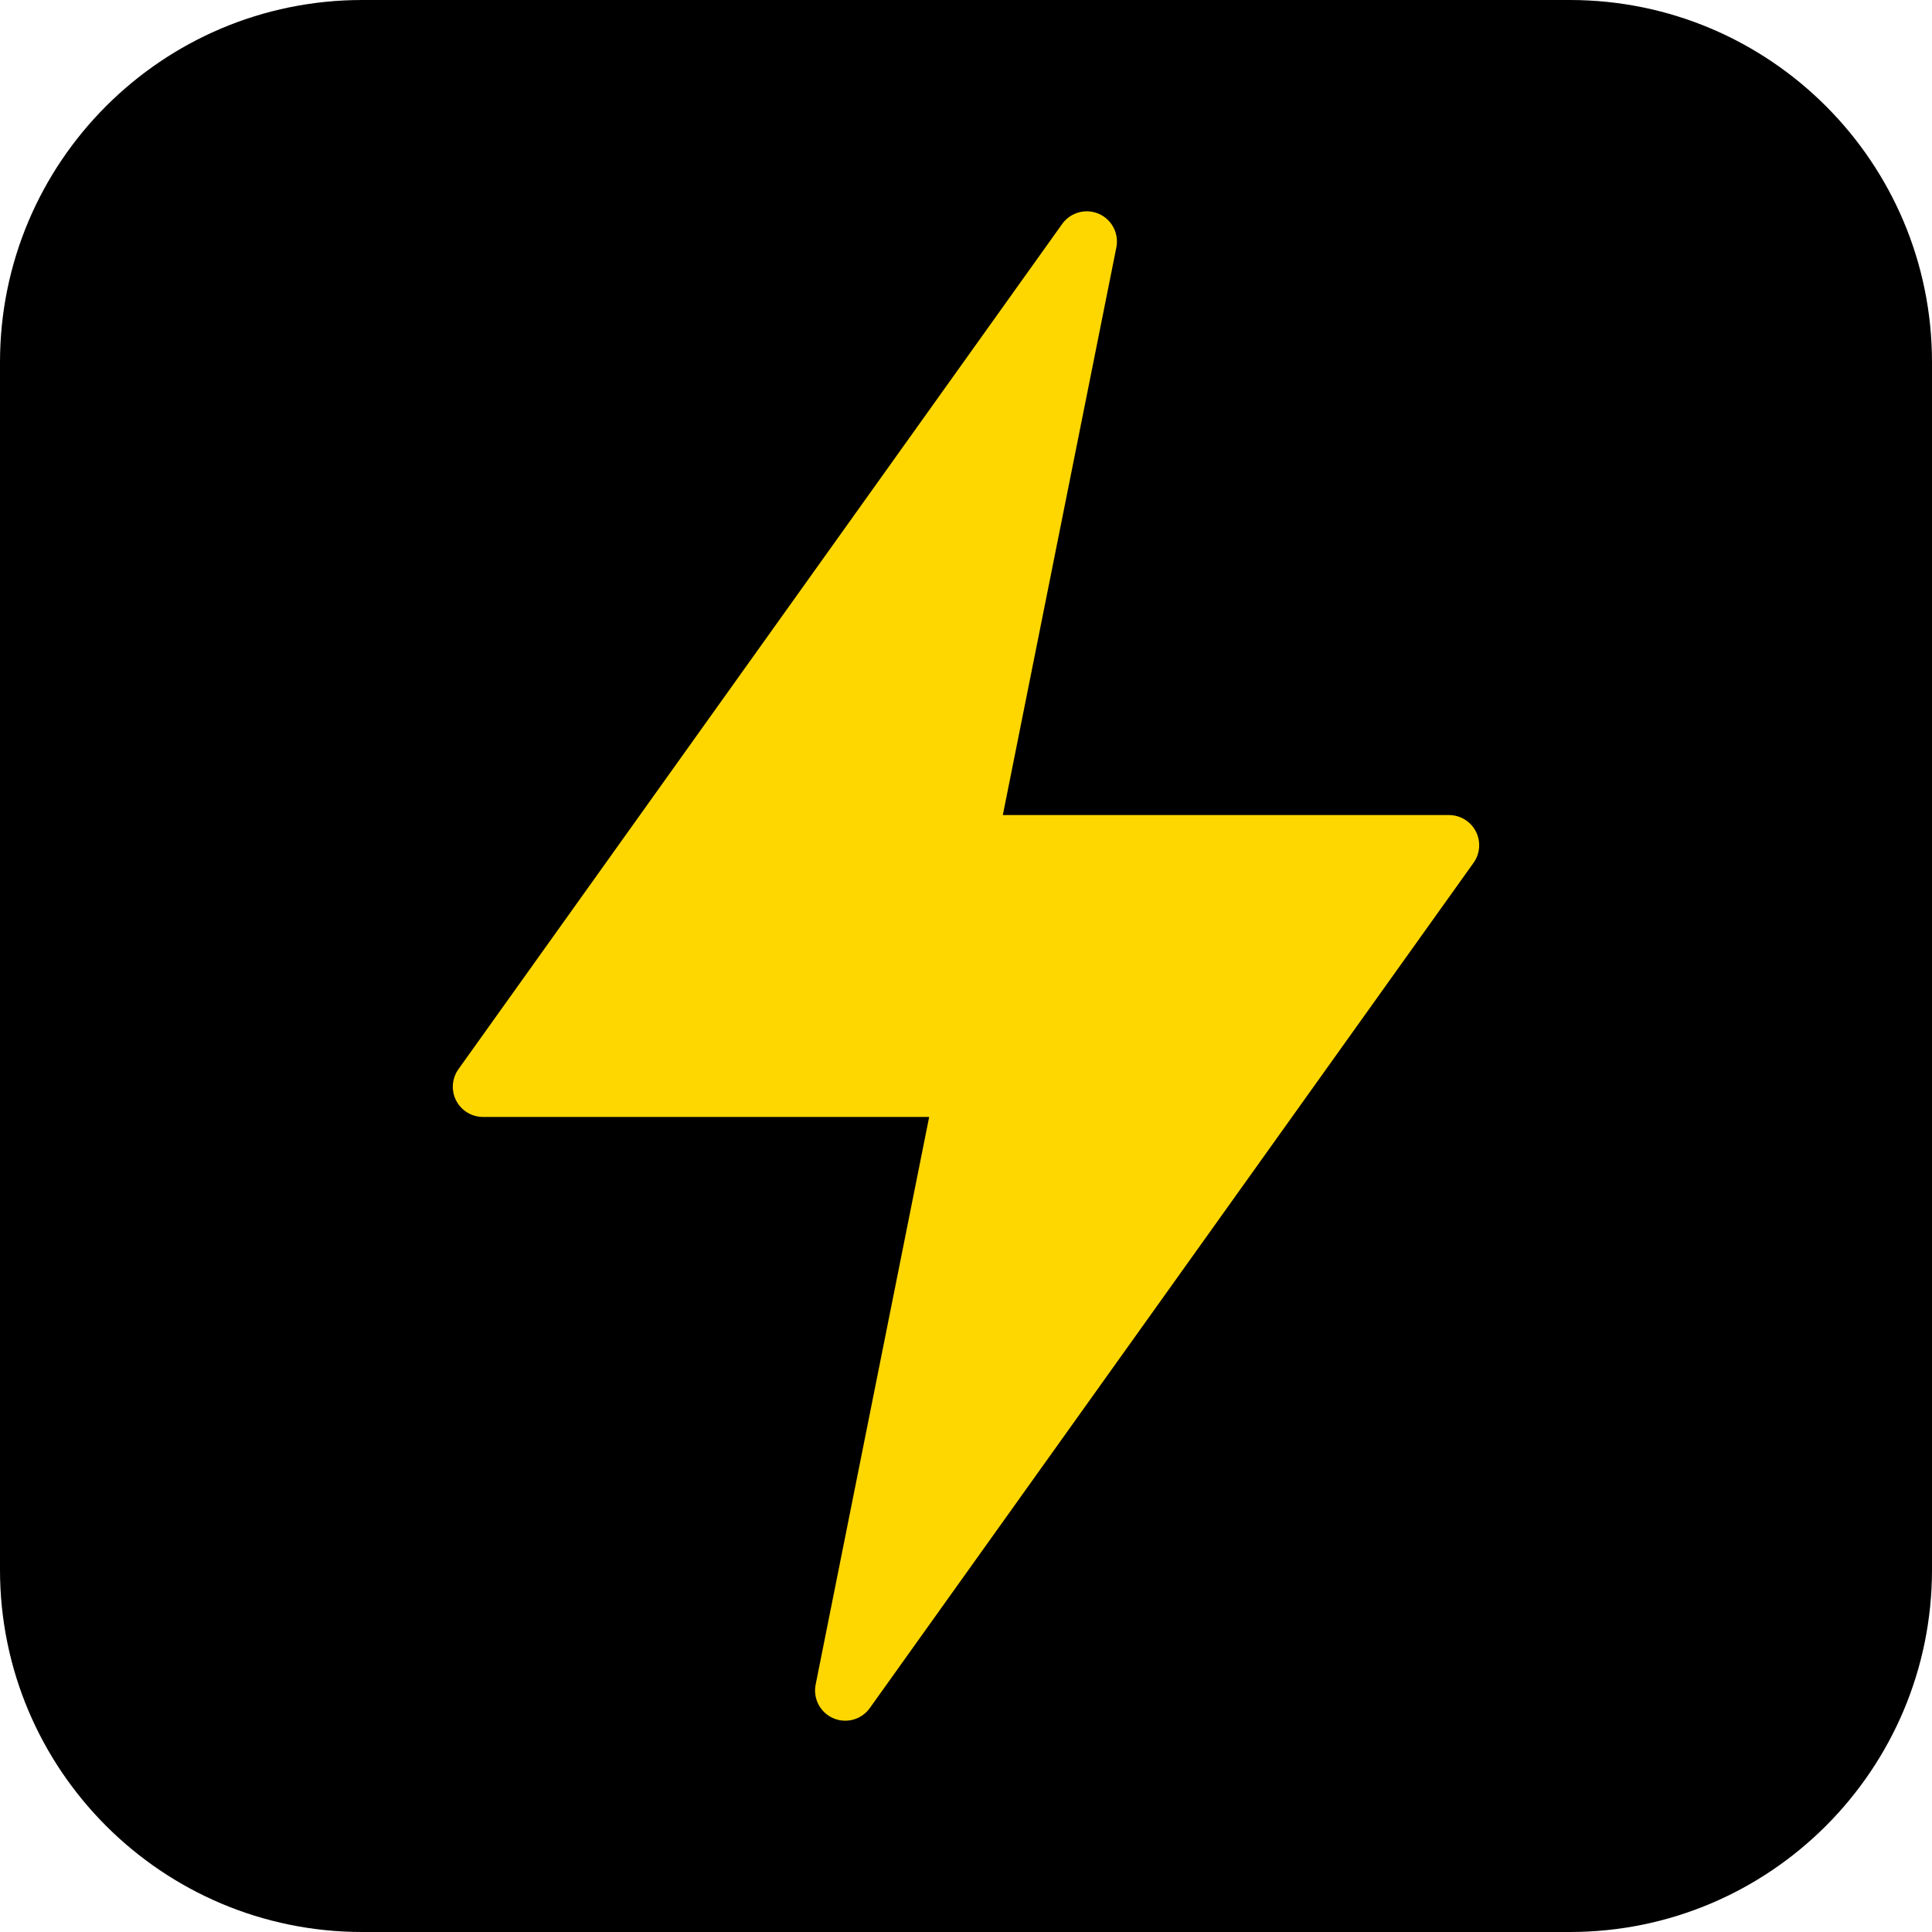
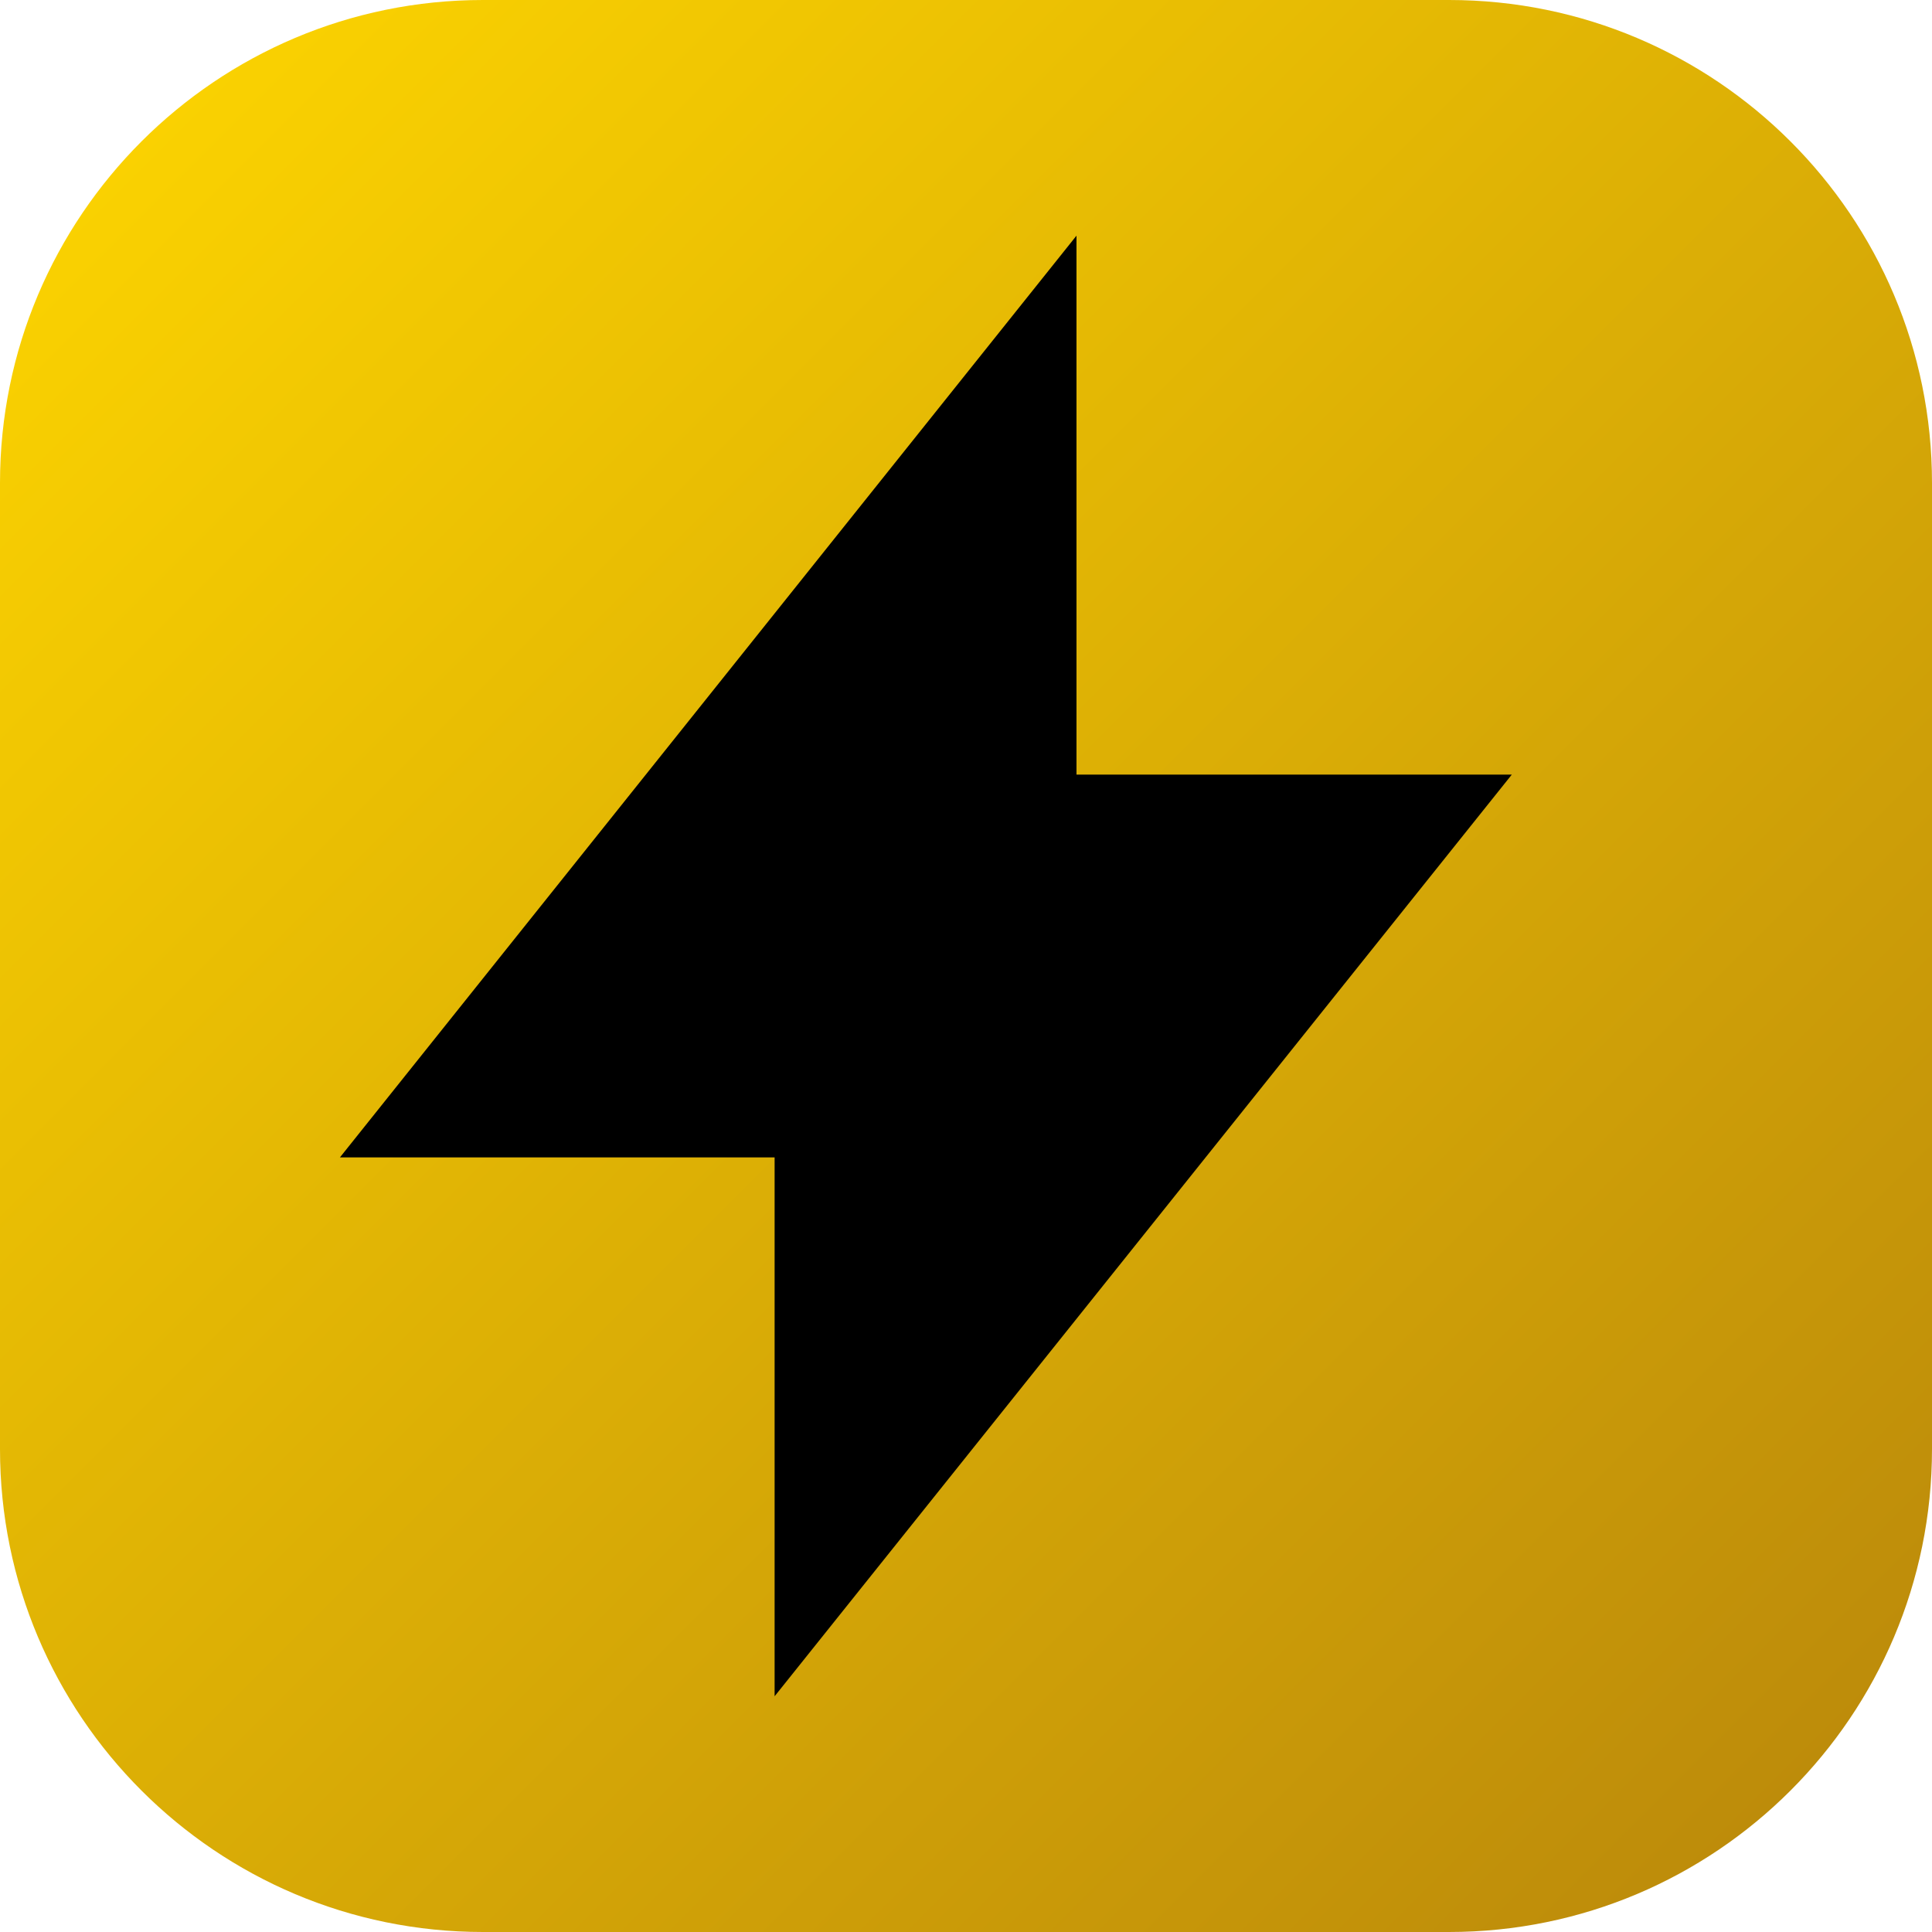
<svg xmlns="http://www.w3.org/2000/svg" width="32" height="32" viewBox="0 0 32 32" fill="none">
-   <rect width="32" height="32" rx="6" fill="#000000" />
-   <path d="M18 4L8 18H16L14 28L24 14H16L18 4Z" fill="#FFD700" stroke="#FFD700" stroke-width="1" stroke-linejoin="round" />
+   <rect width="32" height="32" rx="8" fill="url(#paint0_linear_1_2)" />
+   <path d="M17.33 13.33V5.33L6.67 18.67H13.33V26.67L24 13.33H17.33Z" fill="black" stroke="black" stroke-width="1" />
+   <defs>
+     <linearGradient id="paint0_linear_1_2" x1="0" y1="0" x2="32" y2="32" gradientUnits="userSpaceOnUse">
+       <stop stop-color="#FFD700" />
+       <stop offset="1" stop-color="#B8860B" />
+     </linearGradient>
+   </defs>
</svg>
